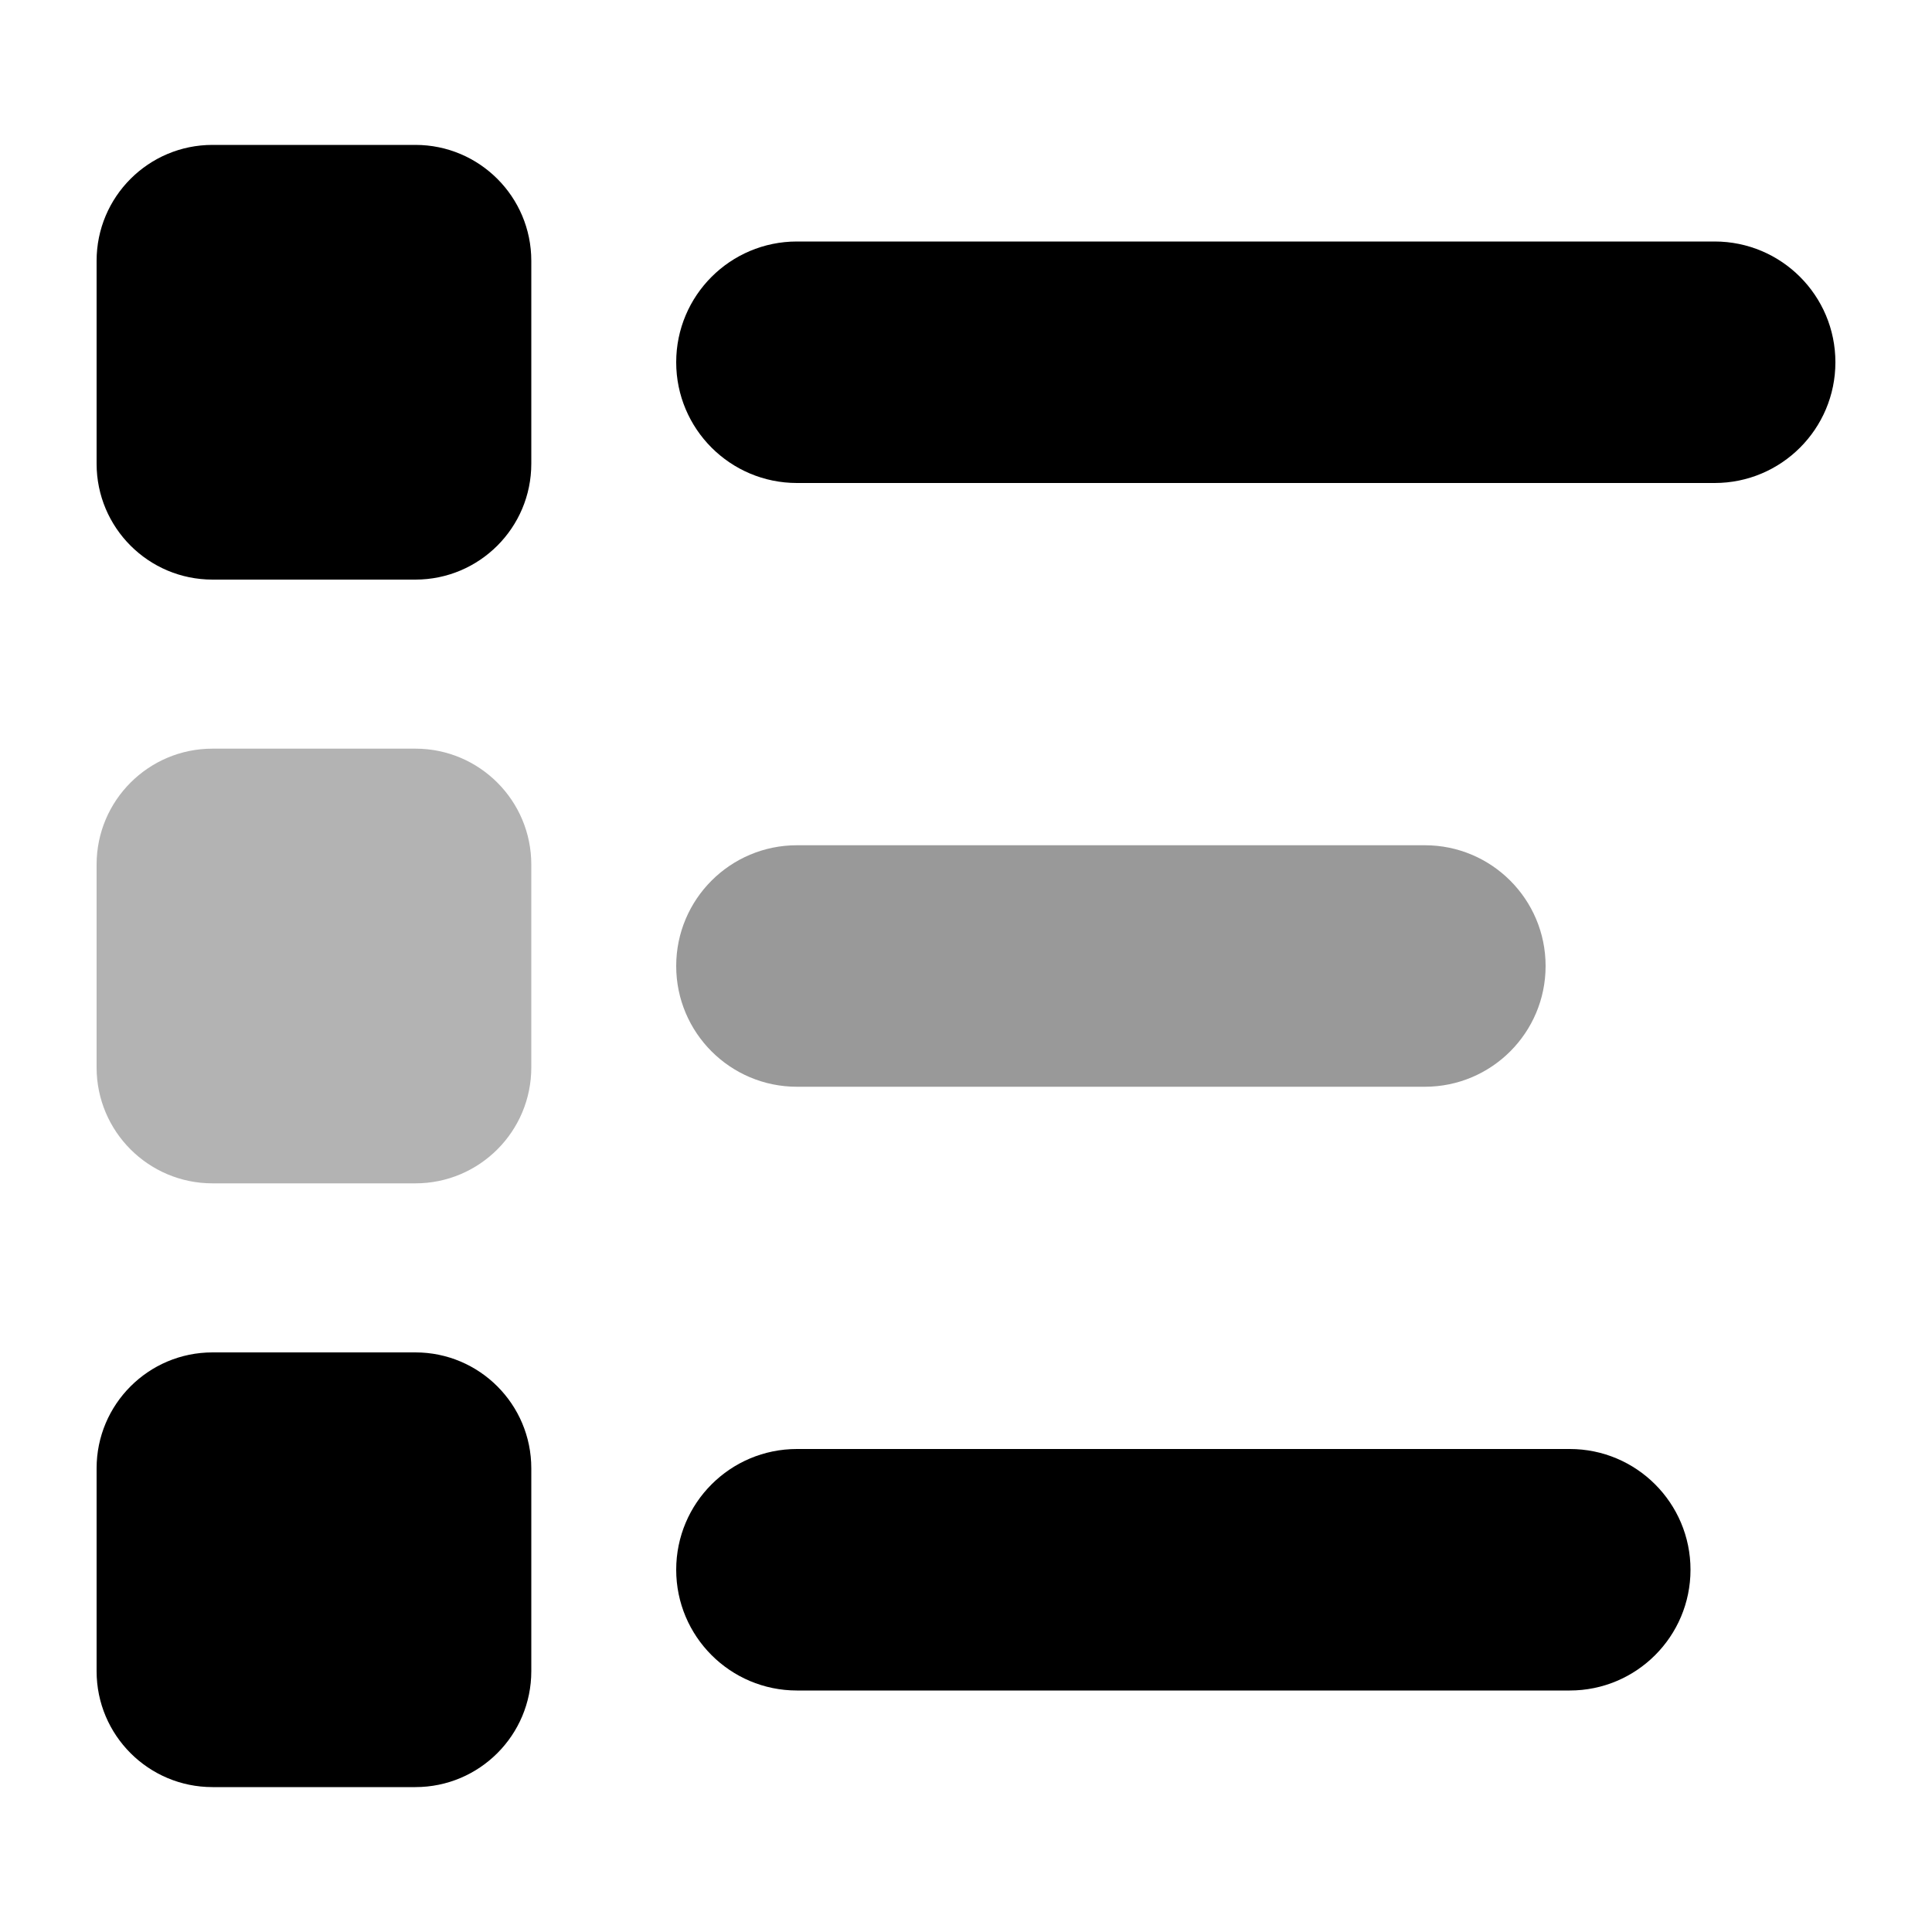
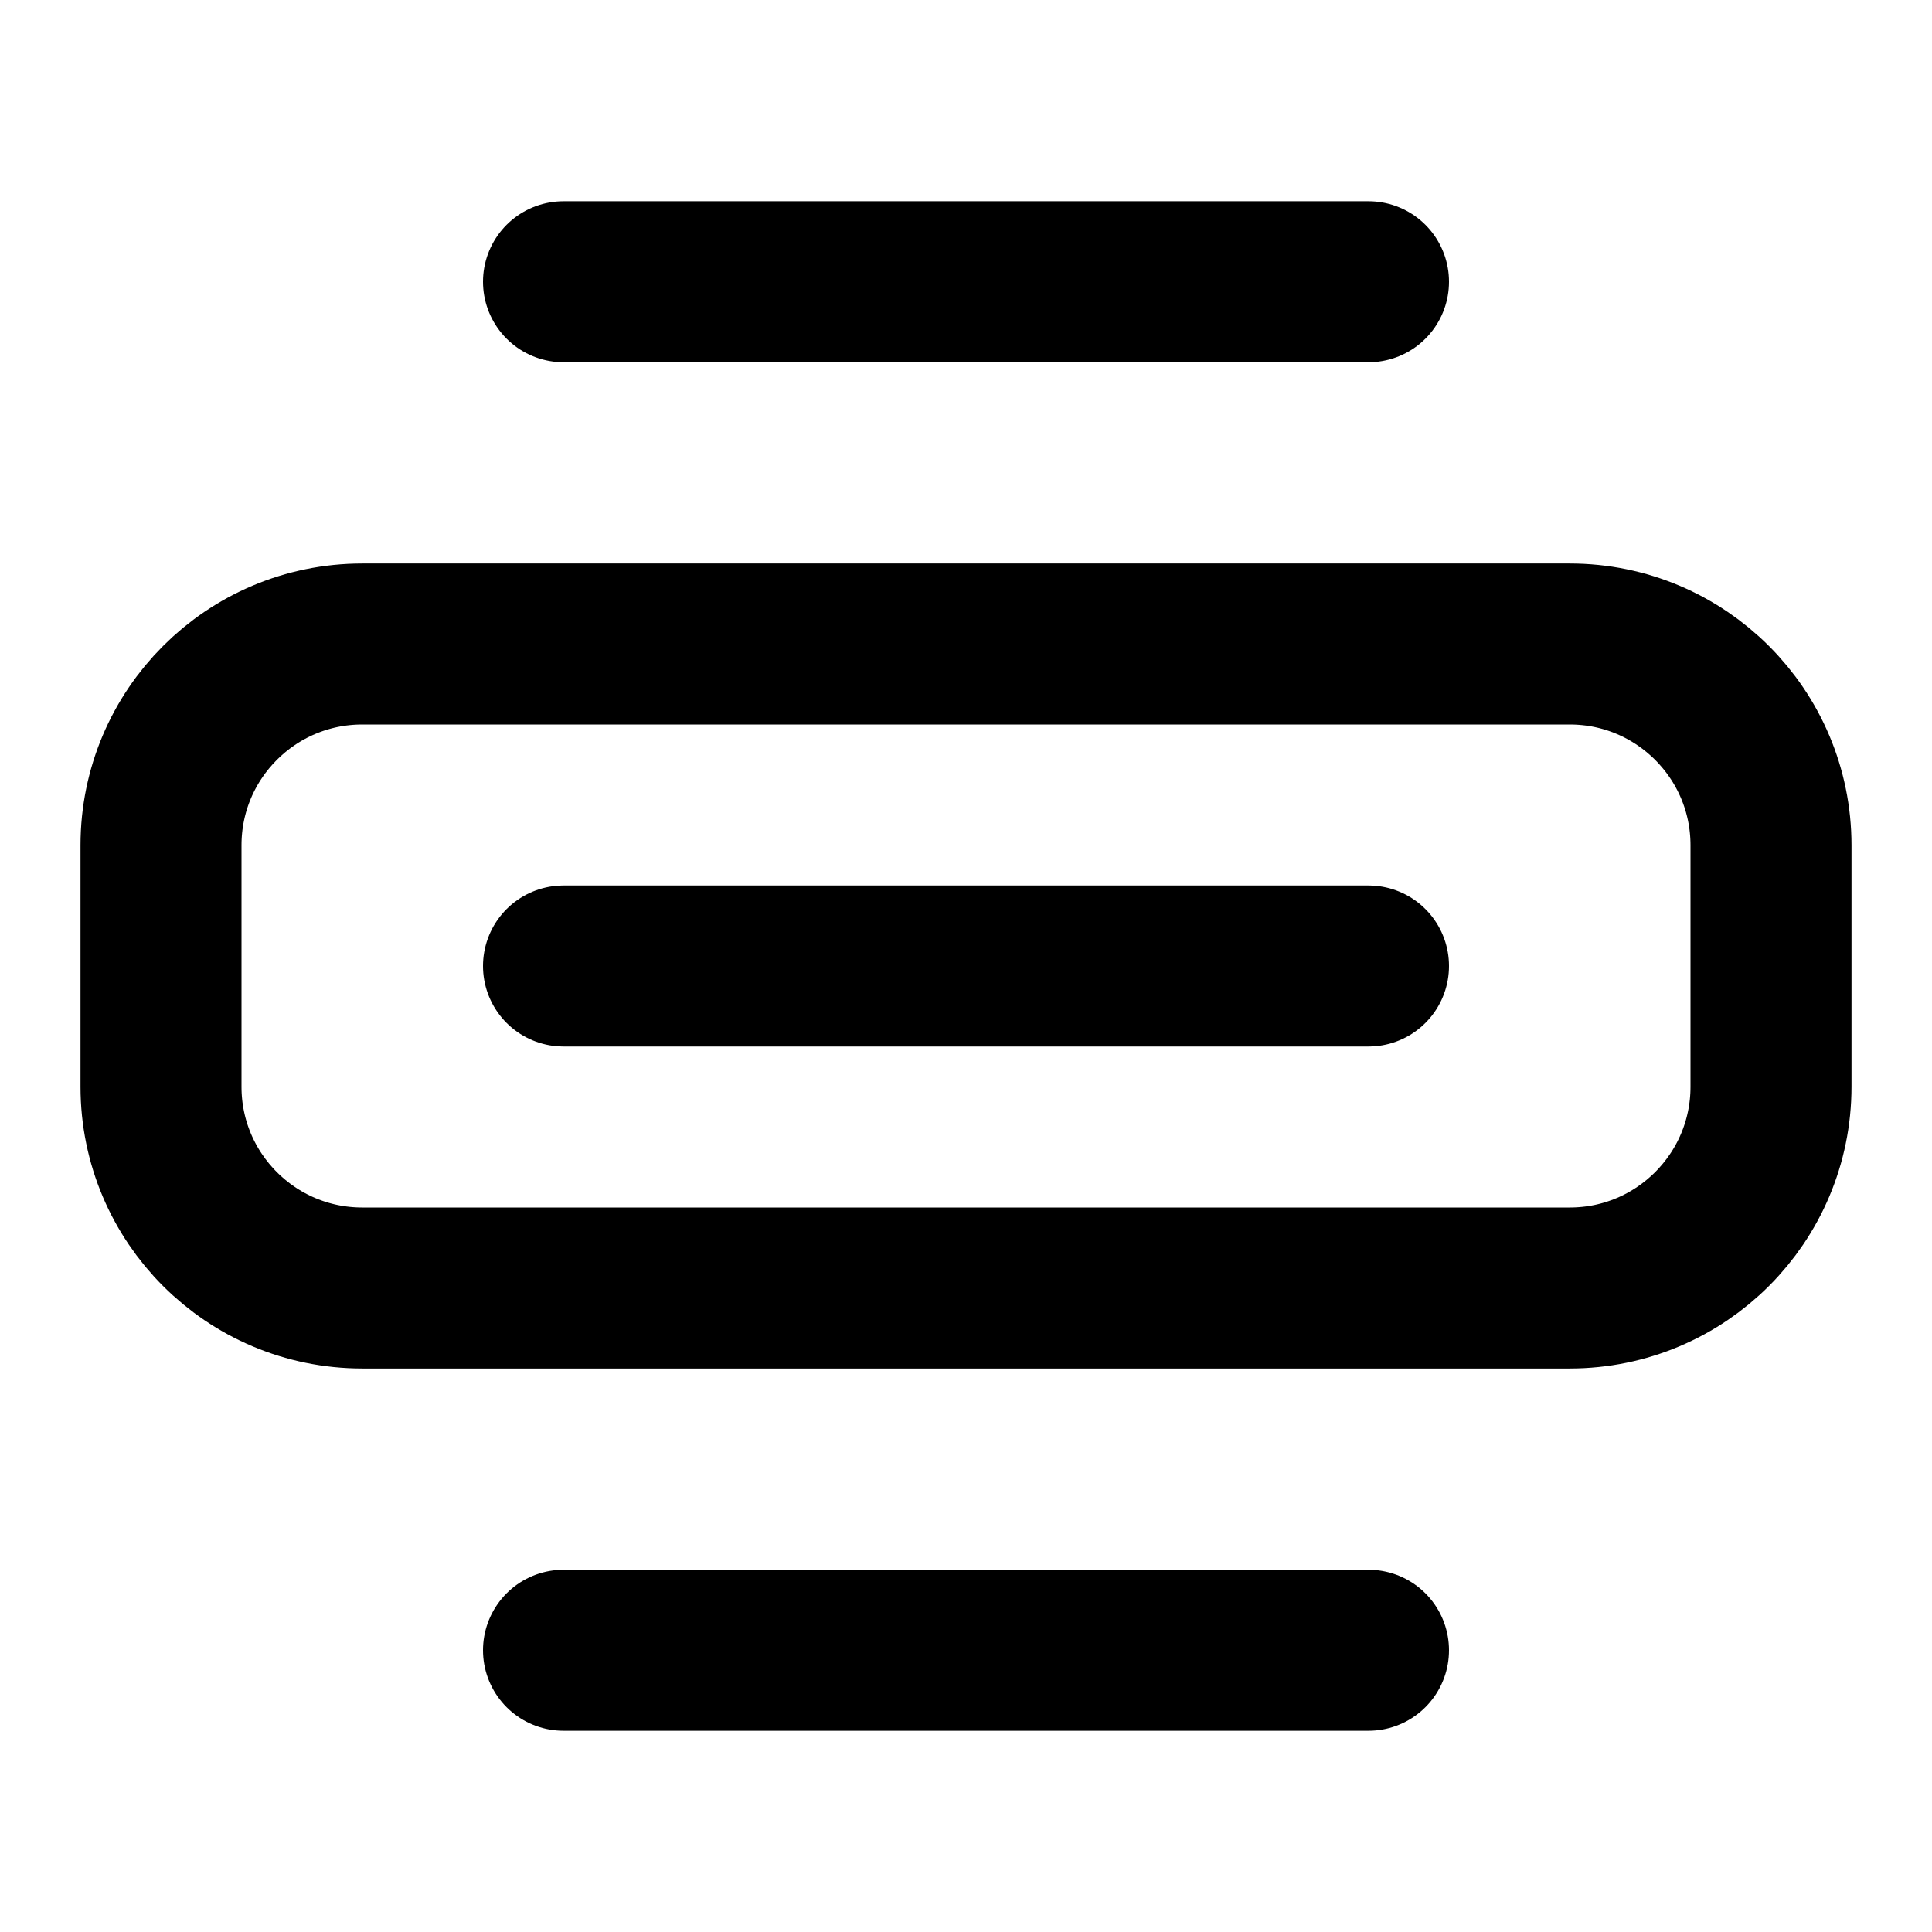
- <svg xmlns="http://www.w3.org/2000/svg" width="20" height="20" viewBox="2 2 20 20" fill="#000">
-   <rect x="3" y="3.5" width="4.5" height="4.5" rx="1.2" />
-   <rect x="9" y="4.5" width="12" height="2.5" rx="1.25" />
-   <rect x="3" y="9.75" width="4.5" height="4.5" rx="1.2" opacity="0.3" />
-   <rect x="9" y="10.75" width="9" height="2.5" rx="1.25" opacity="0.4" />
-   <rect x="3" y="16" width="4.5" height="4.5" rx="1.2" />
-   <rect x="9" y="17" width="10.5" height="2.5" rx="1.25" />
+ <svg xmlns="http://www.w3.org/2000/svg" width="24" height="24" viewBox="0 0 24 24" fill="none" stroke="#000" stroke-width="2" stroke-linecap="round" stroke-linejoin="round">
+   <path d="M7 3.5h10" />
+   <rect x="2" y="8" width="20" height="8" rx="2.5" />
+   <path d="M7 12h10" />
+   <path d="M7 20.5h10" />
</svg>
